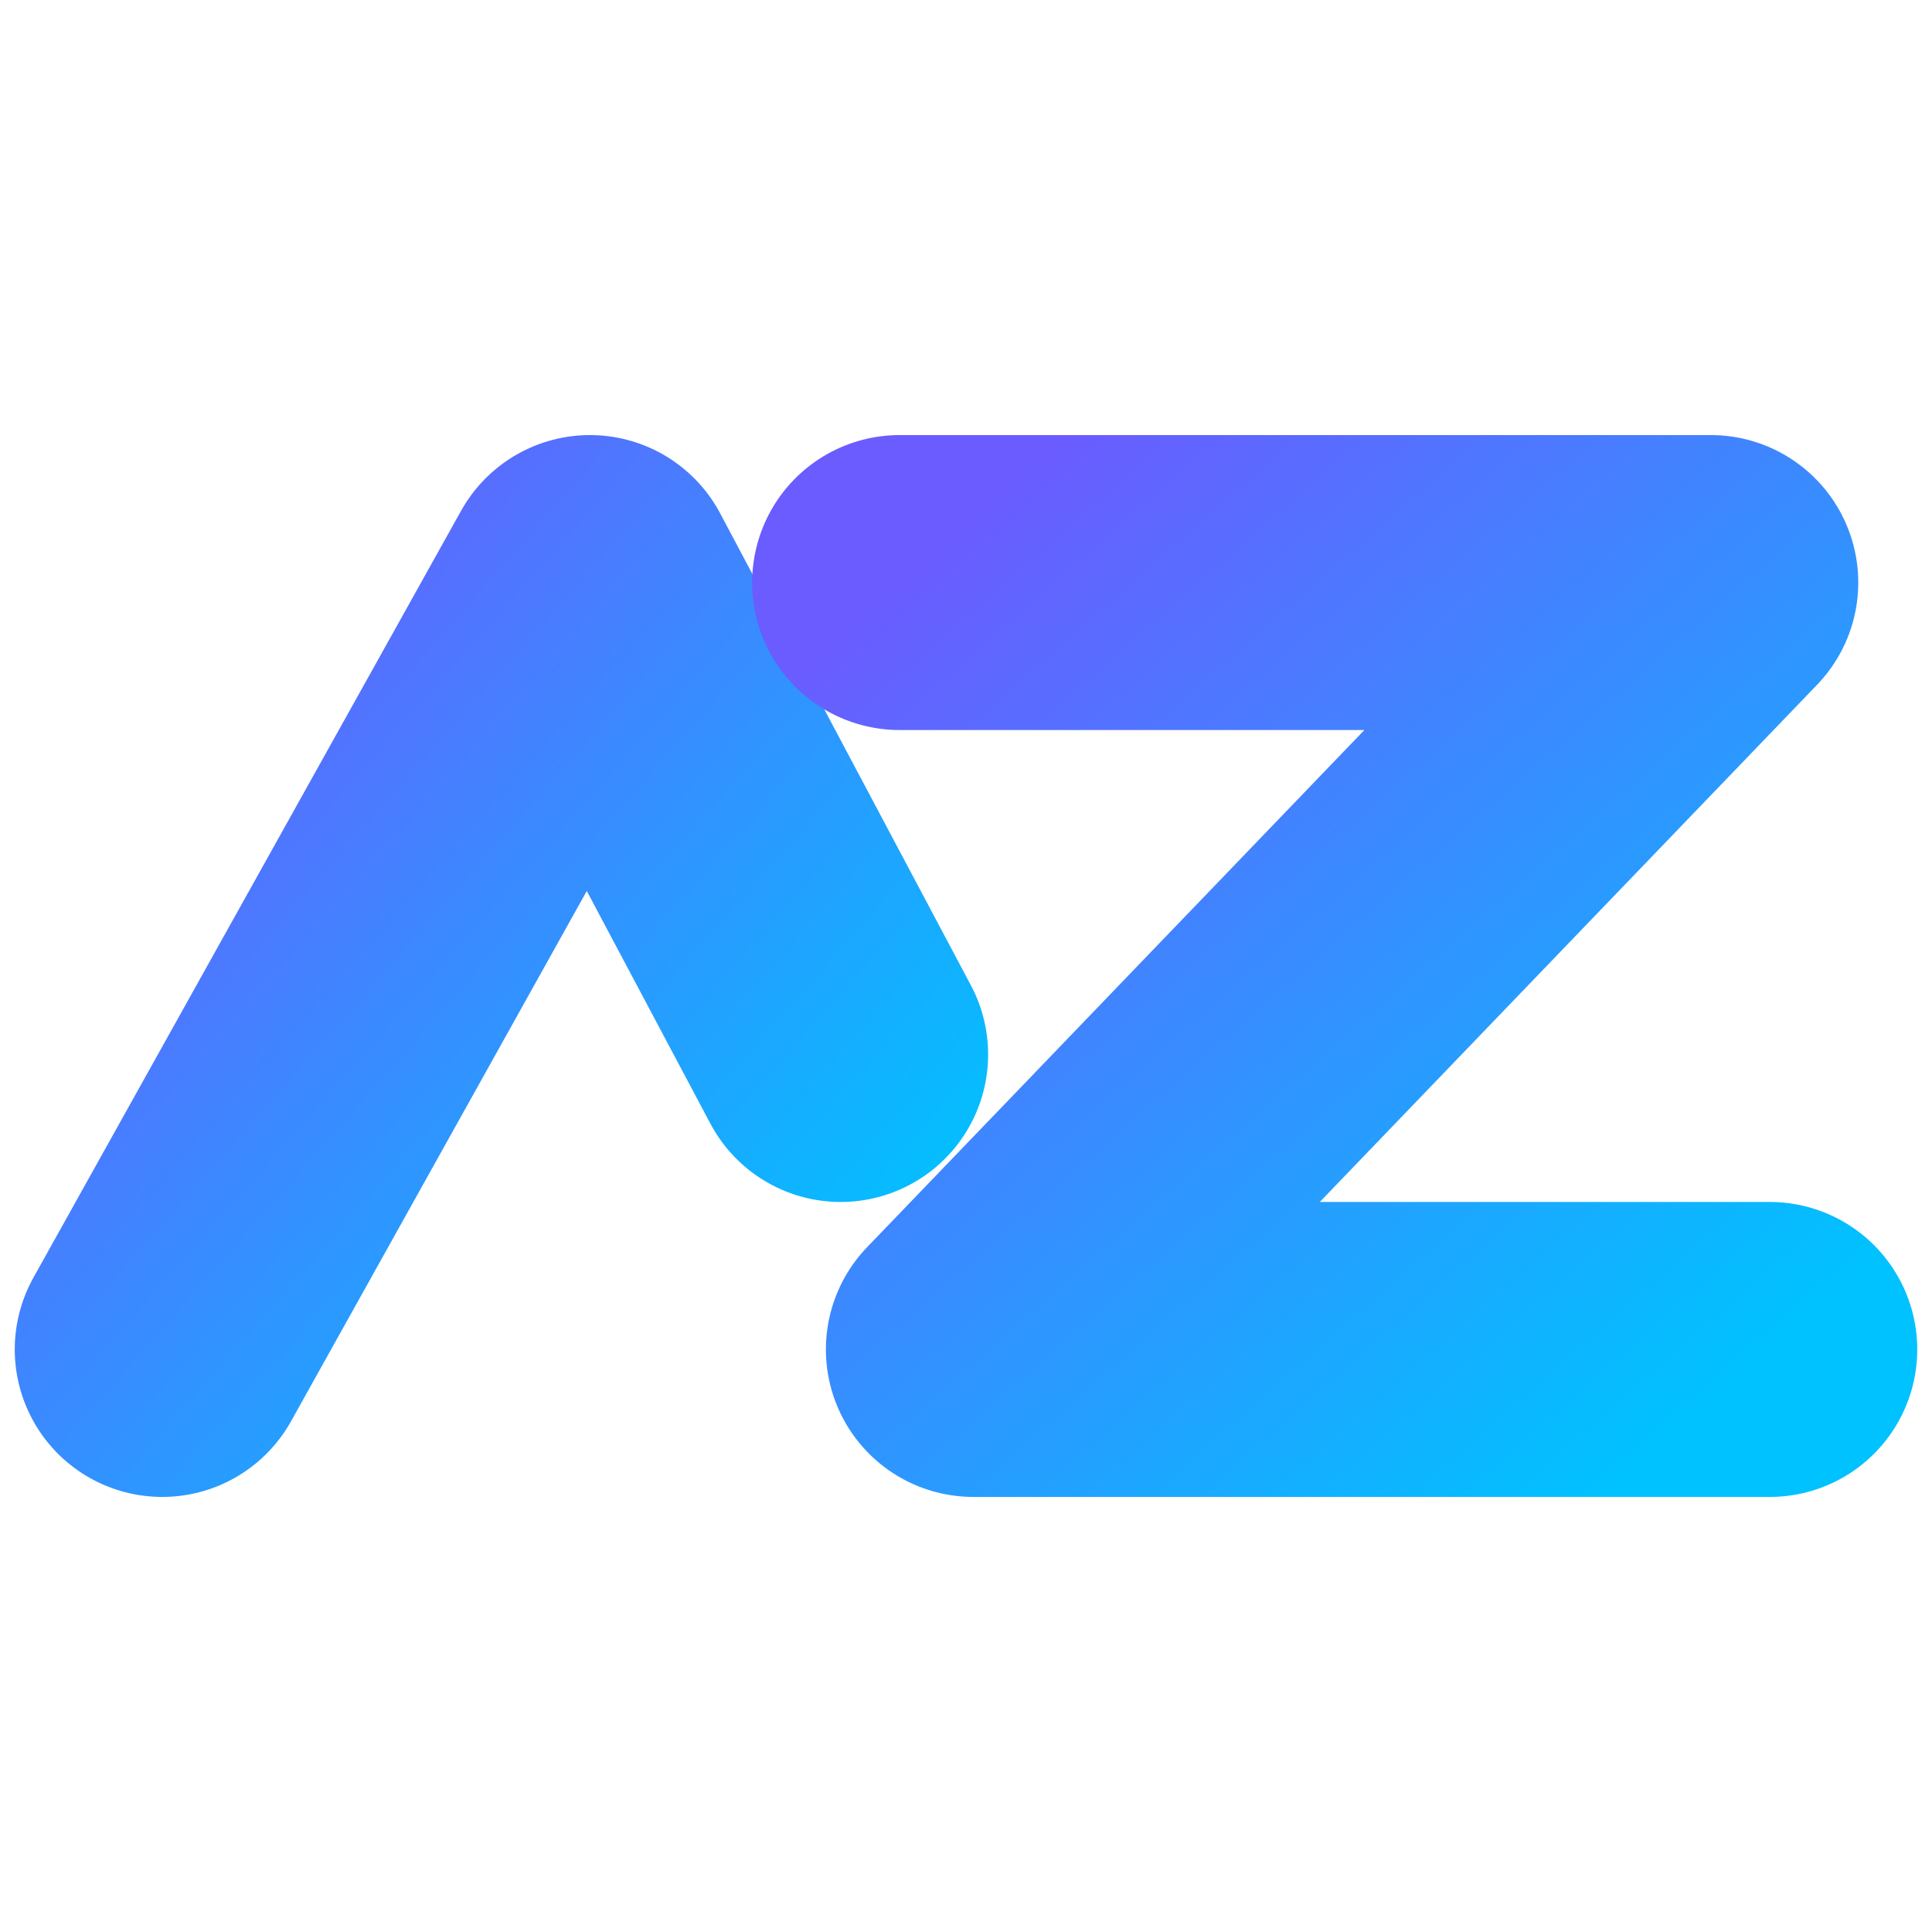
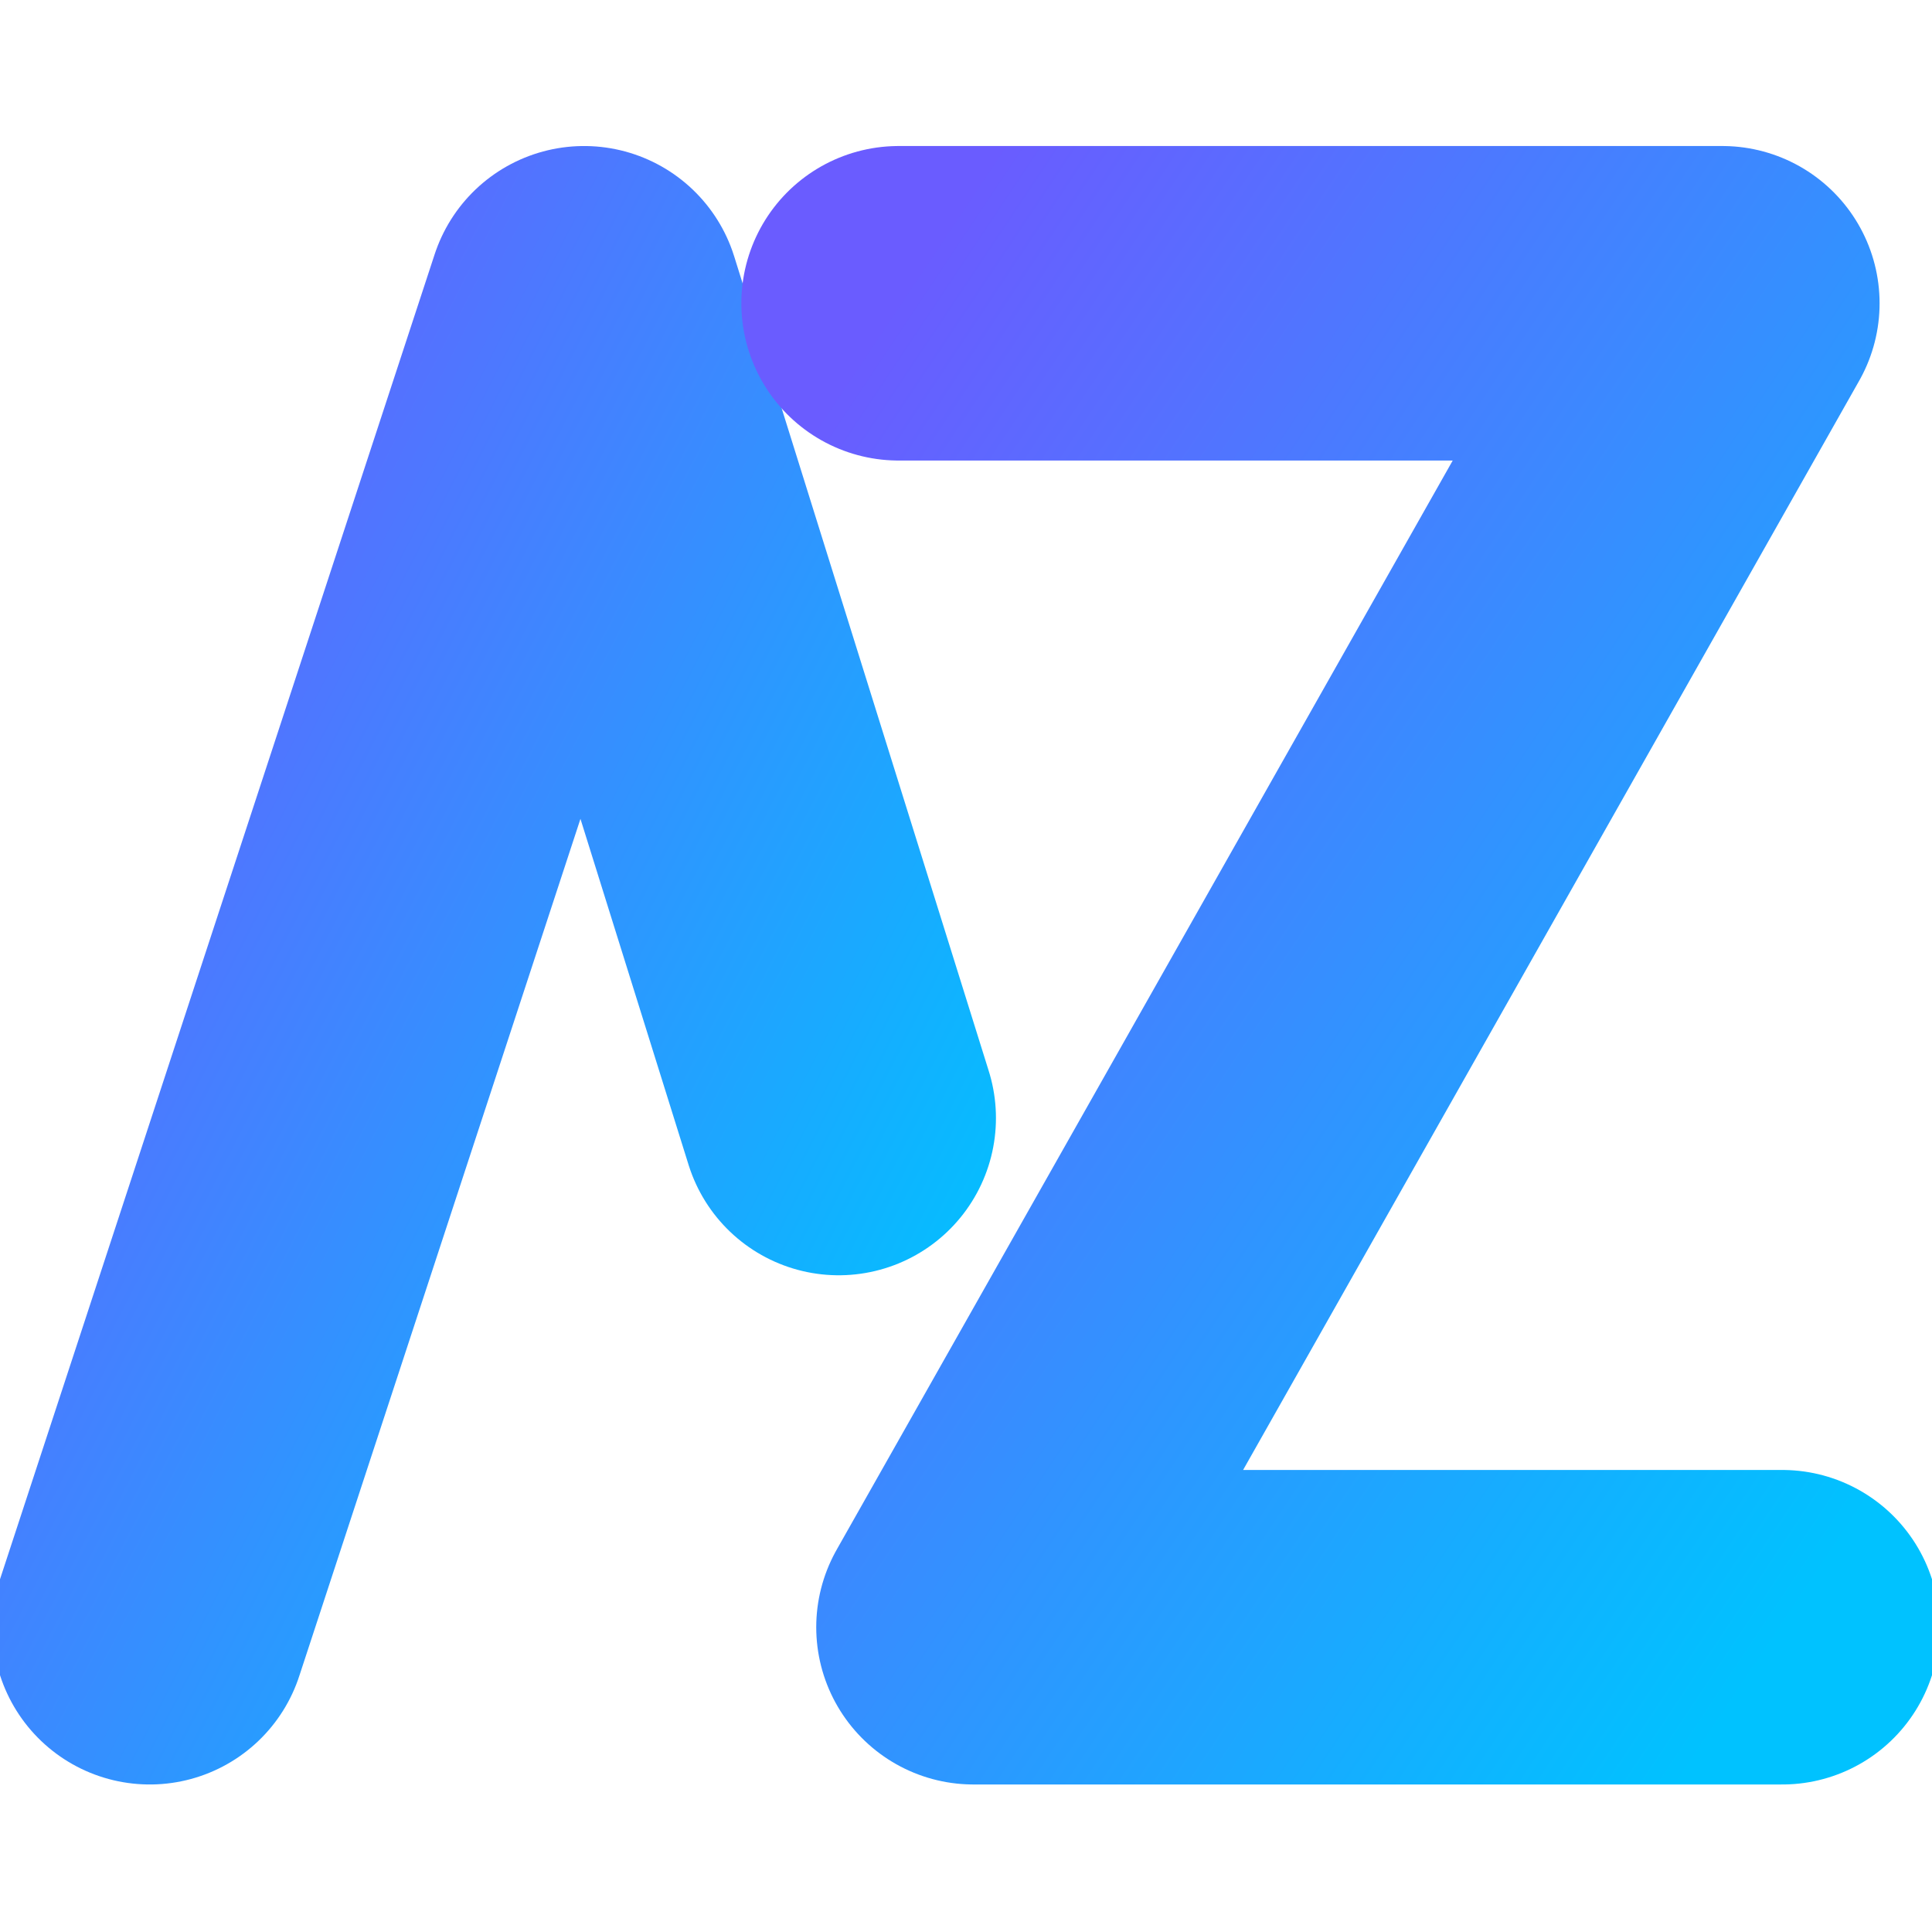
- <svg xmlns="http://www.w3.org/2000/svg" viewBox="0 -43 262 262" width="64" height="64">
+ <svg xmlns="http://www.w3.org/2000/svg" viewBox="2 -4.5 258 258" width="64" height="64">
  <defs>
    <linearGradient id="g" x1="0" y1="0" x2="1" y2="1">
      <stop offset="0" stop-color="#6A5CFF" />
      <stop offset="1" stop-color="#00C2FF" />
    </linearGradient>
  </defs>
-   <g fill="none" stroke="url(#g)" stroke-width="40" stroke-linecap="round" stroke-linejoin="round">
-     <path d="M22 140 L80 36 L114 100" />
-     <path d="M122 36 H232 L132 140 H240" />
+   <g fill="none" stroke="url(#g)" stroke-width="42" stroke-linecap="round" stroke-linejoin="round">
+     <path d="M22 212.8 L80 36 L114 144.8" />
+     <path d="M122 36 H232 L132 212.8 H240" />
  </g>
</svg>
